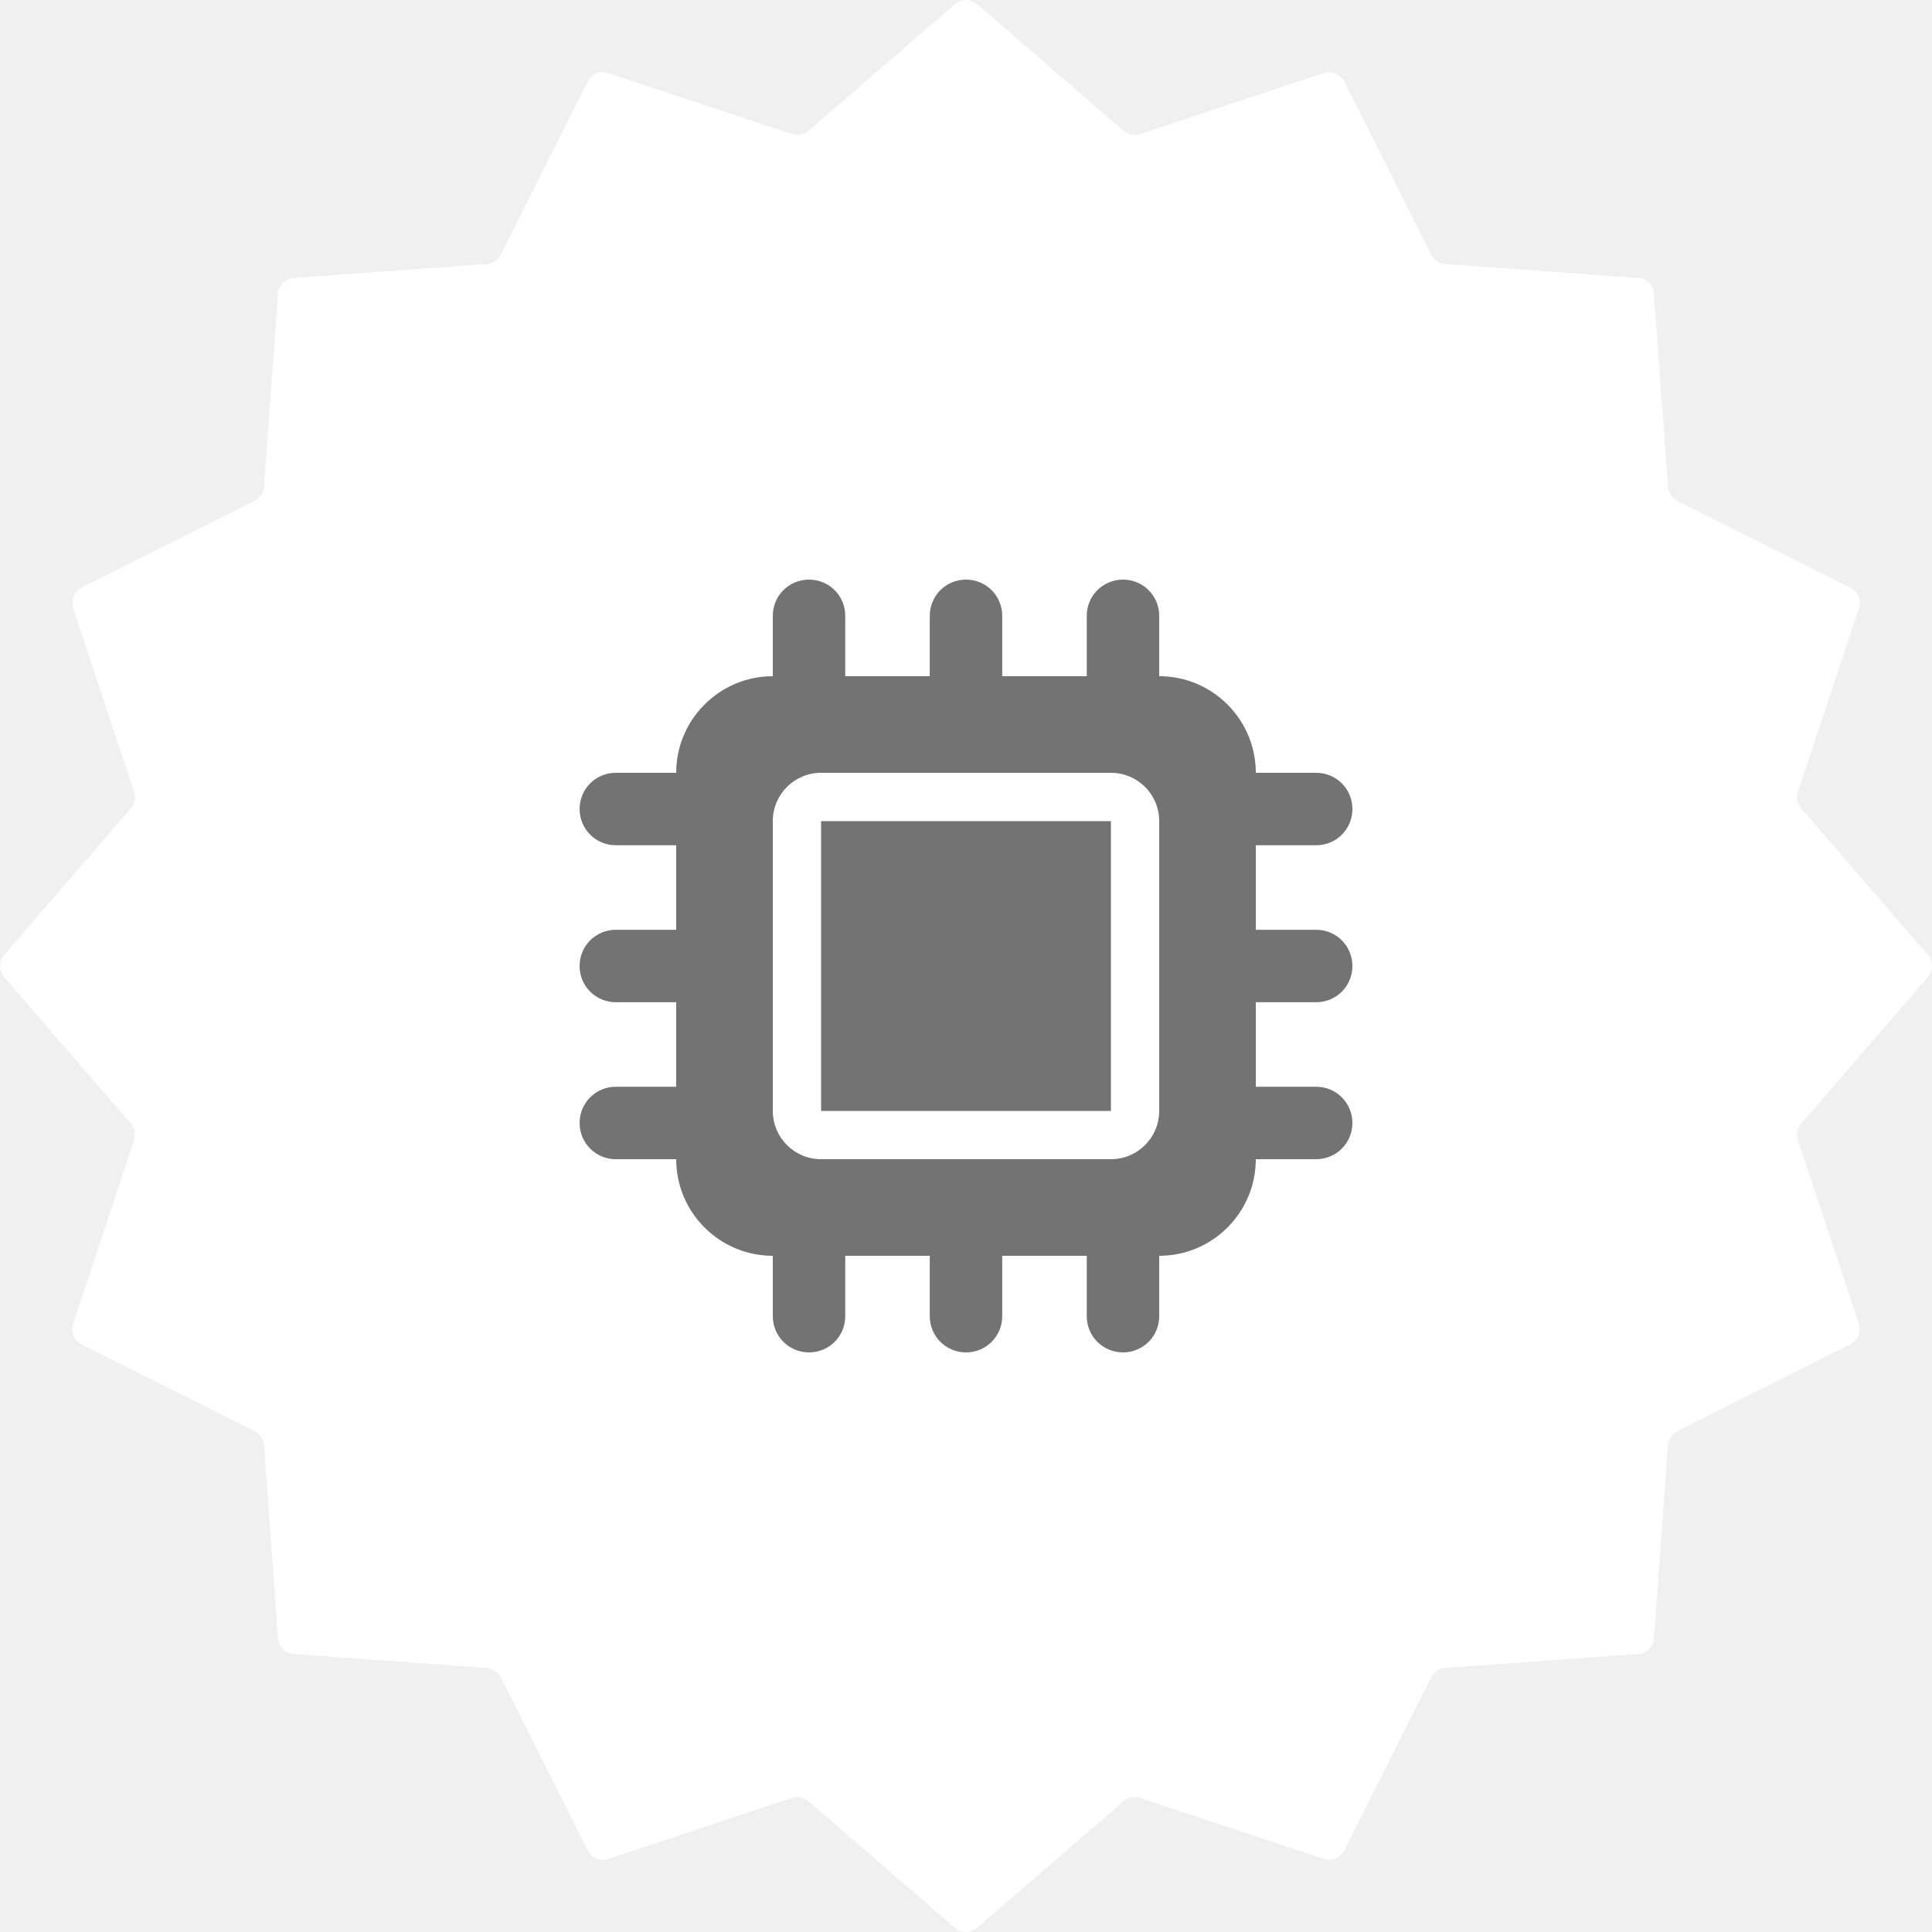
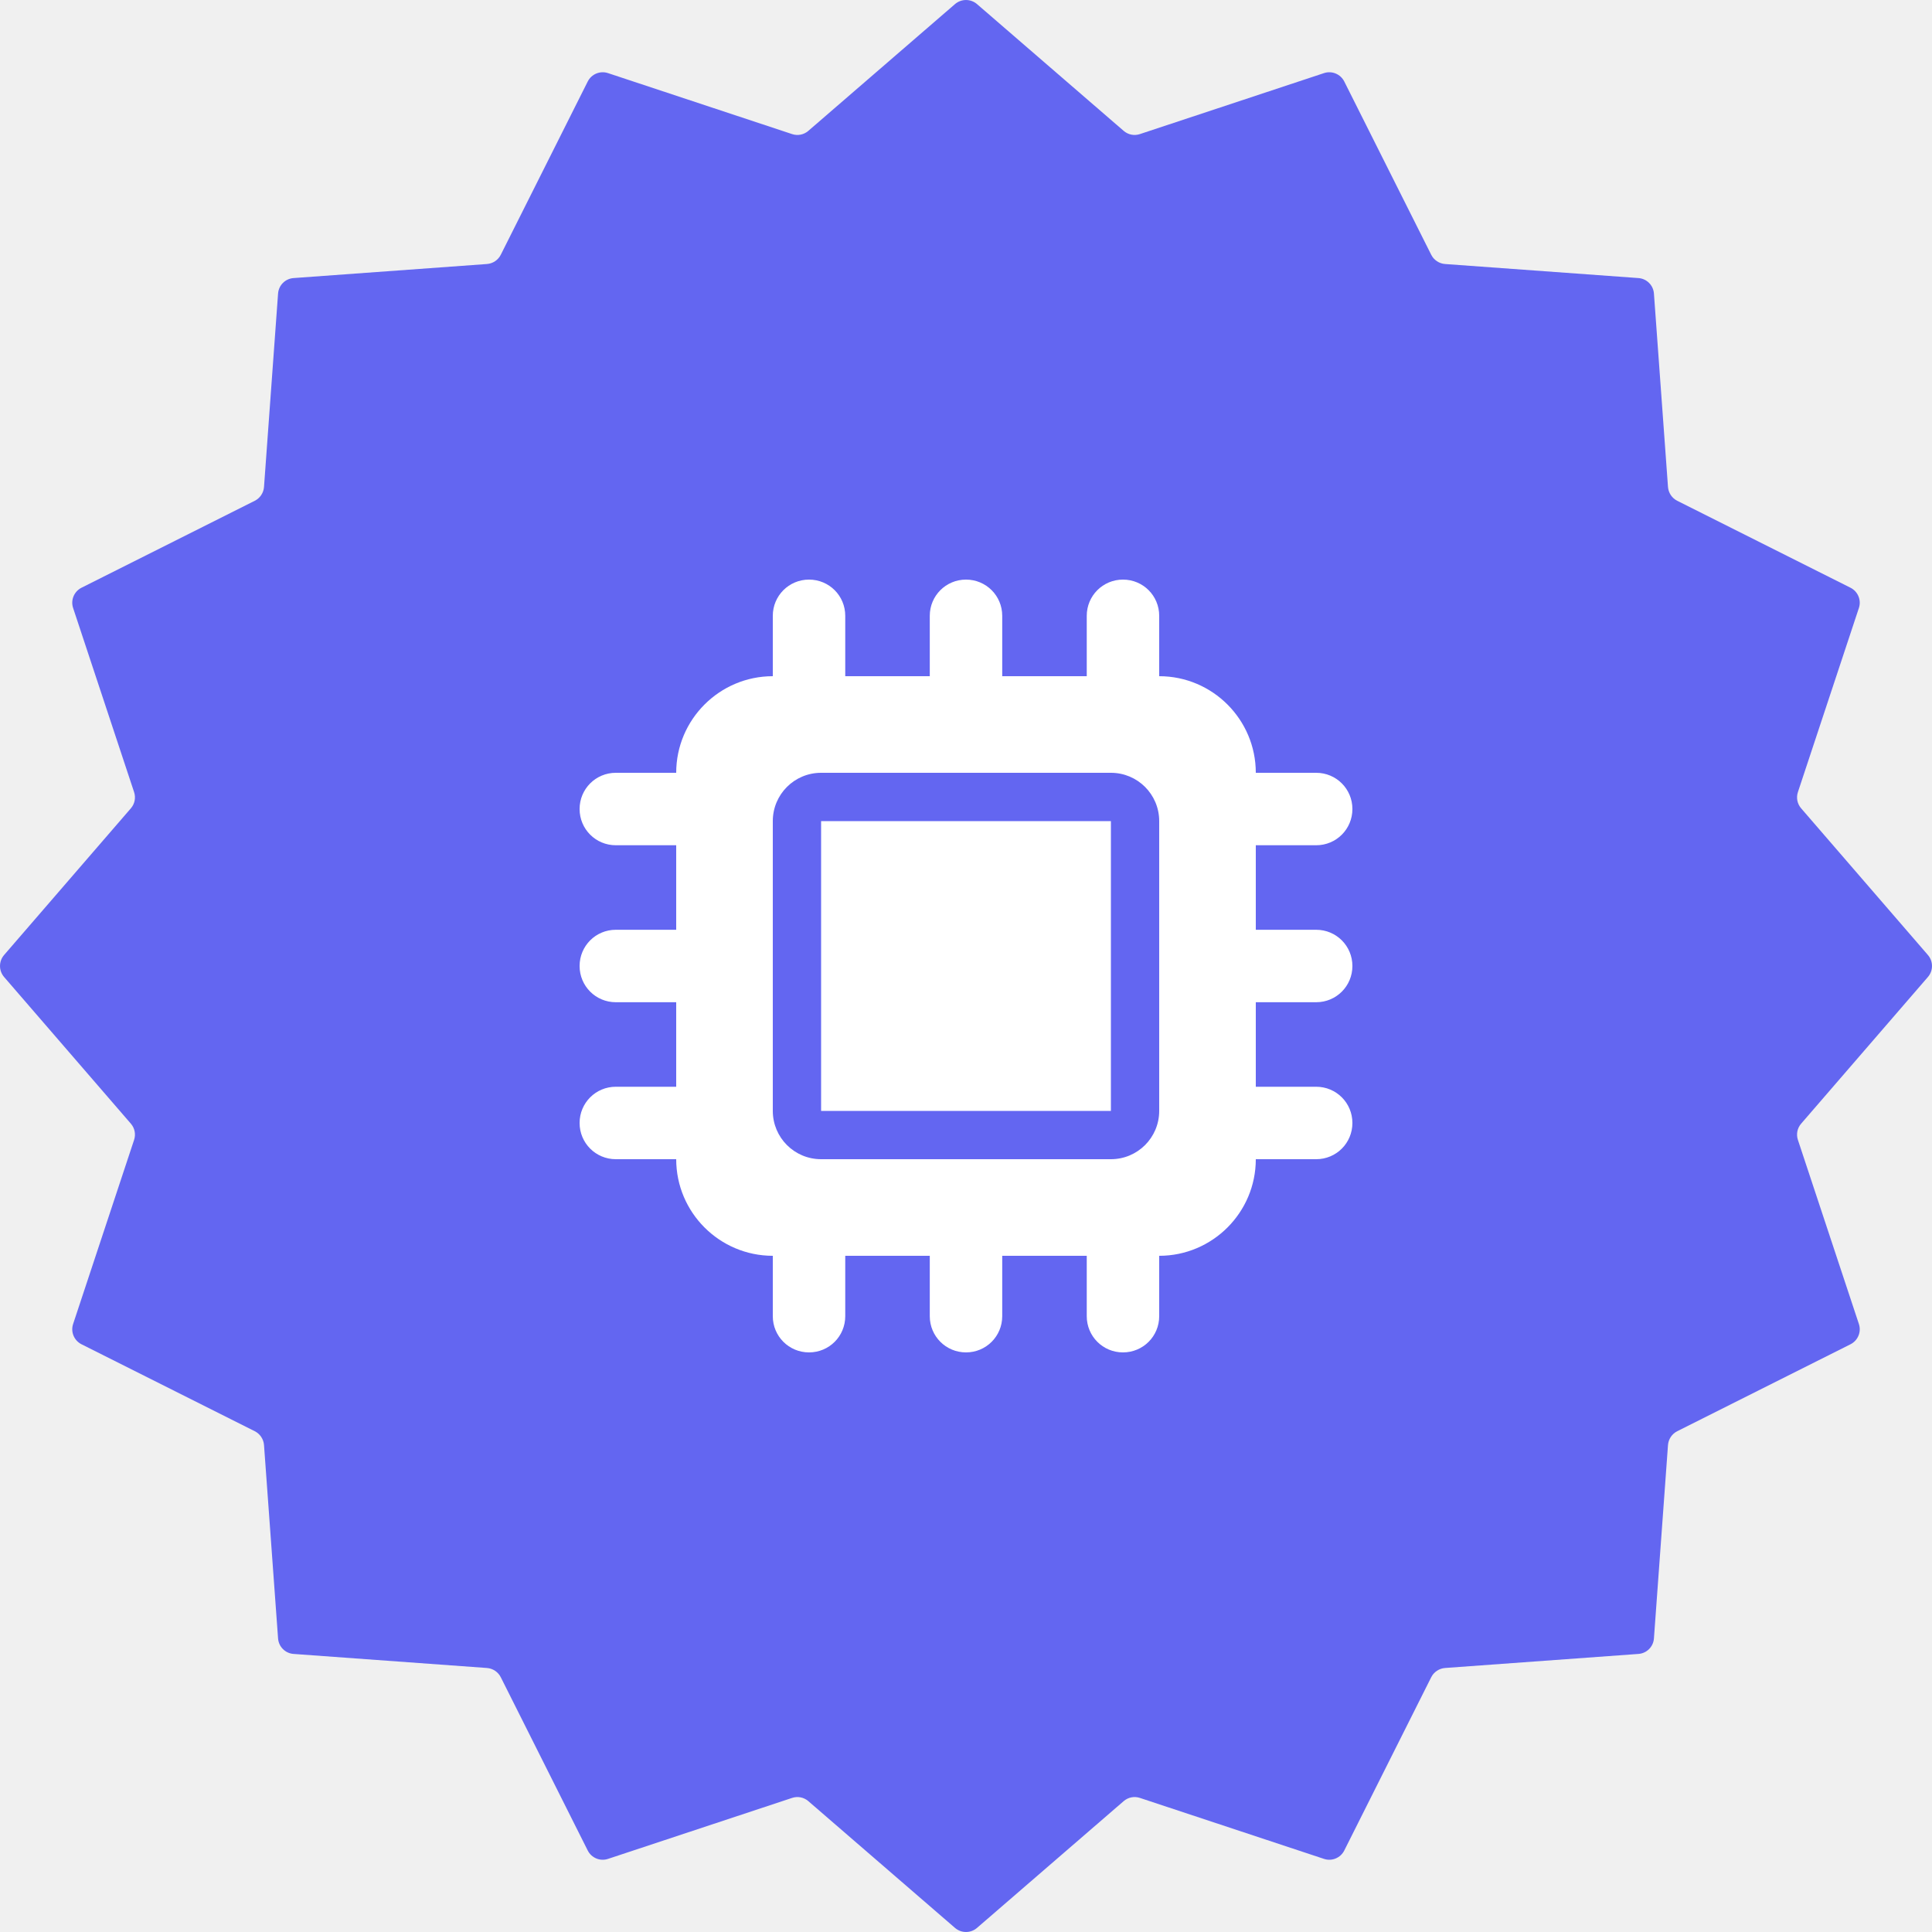
<svg xmlns="http://www.w3.org/2000/svg" width="40" height="40" viewBox="0 0 40 40" fill="none">
-   <path d="M19.772 0.085C19.903 -0.028 20.097 -0.028 20.228 0.085L23.264 2.709C23.357 2.79 23.485 2.815 23.601 2.776L27.411 1.514C27.575 1.459 27.754 1.533 27.832 1.688L29.632 5.275C29.687 5.384 29.796 5.457 29.918 5.466L33.921 5.757C34.094 5.769 34.231 5.906 34.243 6.079L34.534 10.082C34.543 10.204 34.616 10.313 34.725 10.368L38.312 12.168C38.467 12.246 38.541 12.425 38.486 12.589L37.224 16.399C37.185 16.515 37.21 16.643 37.291 16.736L39.915 19.772C40.028 19.903 40.028 20.097 39.915 20.228L37.291 23.264C37.21 23.357 37.185 23.485 37.224 23.601L38.486 27.411C38.541 27.575 38.467 27.754 38.312 27.832L34.725 29.632C34.616 29.687 34.543 29.796 34.534 29.918L34.243 33.921C34.231 34.094 34.094 34.231 33.921 34.243L29.918 34.534C29.796 34.543 29.687 34.616 29.632 34.725L27.832 38.312C27.754 38.467 27.575 38.541 27.411 38.486L23.601 37.224C23.485 37.185 23.357 37.21 23.264 37.291L20.228 39.915C20.097 40.028 19.903 40.028 19.772 39.915L16.736 37.291C16.643 37.21 16.515 37.185 16.399 37.224L12.589 38.486C12.425 38.541 12.246 38.467 12.168 38.312L10.368 34.725C10.313 34.616 10.204 34.543 10.082 34.534L6.079 34.243C5.906 34.231 5.769 34.094 5.757 33.921L5.466 29.918C5.457 29.796 5.384 29.687 5.275 29.632L1.688 27.832C1.533 27.754 1.459 27.575 1.514 27.411L2.776 23.601C2.815 23.485 2.79 23.357 2.709 23.264L0.085 20.228C-0.028 20.097 -0.028 19.903 0.085 19.772L2.709 16.736C2.79 16.643 2.815 16.515 2.776 16.399L1.514 12.589C1.459 12.425 1.533 12.246 1.688 12.168L5.275 10.368C5.384 10.313 5.457 10.204 5.466 10.082L5.757 6.079C5.769 5.906 5.906 5.769 6.079 5.757L10.082 5.466C10.204 5.457 10.313 5.384 10.368 5.275L12.168 1.688C12.246 1.533 12.425 1.459 12.589 1.514L16.399 2.776C16.515 2.815 16.643 2.79 16.736 2.709L19.772 0.085Z" fill="white" />
+   <path d="M19.772 0.085C19.903 -0.028 20.097 -0.028 20.228 0.085L23.264 2.709C23.357 2.79 23.485 2.815 23.601 2.776L27.411 1.514C27.575 1.459 27.754 1.533 27.832 1.688L29.632 5.275C29.687 5.384 29.796 5.457 29.918 5.466L33.921 5.757C34.094 5.769 34.231 5.906 34.243 6.079L34.534 10.082C34.543 10.204 34.616 10.313 34.725 10.368L38.312 12.168C38.467 12.246 38.541 12.425 38.486 12.589L37.224 16.399C37.185 16.515 37.21 16.643 37.291 16.736L39.915 19.772C40.028 19.903 40.028 20.097 39.915 20.228L37.291 23.264C37.21 23.357 37.185 23.485 37.224 23.601L38.486 27.411C38.541 27.575 38.467 27.754 38.312 27.832L34.725 29.632C34.616 29.687 34.543 29.796 34.534 29.918L34.243 33.921C34.231 34.094 34.094 34.231 33.921 34.243L29.918 34.534C29.796 34.543 29.687 34.616 29.632 34.725L27.832 38.312C27.754 38.467 27.575 38.541 27.411 38.486L23.601 37.224C23.485 37.185 23.357 37.21 23.264 37.291L20.228 39.915C20.097 40.028 19.903 40.028 19.772 39.915L16.736 37.291C16.643 37.21 16.515 37.185 16.399 37.224L12.589 38.486C12.425 38.541 12.246 38.467 12.168 38.312L10.368 34.725C10.313 34.616 10.204 34.543 10.082 34.534L6.079 34.243C5.906 34.231 5.769 34.094 5.757 33.921L5.466 29.918C5.457 29.796 5.384 29.687 5.275 29.632L1.688 27.832C1.533 27.754 1.459 27.575 1.514 27.411L2.776 23.601C2.815 23.485 2.79 23.357 2.709 23.264L0.085 20.228C-0.028 20.097 -0.028 19.903 0.085 19.772L2.709 16.736C2.79 16.643 2.815 16.515 2.776 16.399L1.514 12.589C1.459 12.425 1.533 12.246 1.688 12.168L5.275 10.368C5.384 10.313 5.457 10.204 5.466 10.082L5.757 6.079C5.769 5.906 5.906 5.769 6.079 5.757L10.082 5.466C10.204 5.457 10.313 5.384 10.368 5.275L12.168 1.688C12.246 1.533 12.425 1.459 12.589 1.514L16.399 2.776C16.515 2.815 16.643 2.79 16.736 2.709L19.772 0.085Z" fill="#6366F1" />
  <g clip-path="url(#clip0_750_12541)">
-     <path d="M17.5 12.75C17.5 12.334 17.166 12 16.75 12C16.334 12 16 12.334 16 12.75V14C14.897 14 14 14.897 14 16H12.75C12.334 16 12 16.334 12 16.75C12 17.166 12.334 17.5 12.75 17.5H14V19.25H12.75C12.334 19.25 12 19.584 12 20C12 20.416 12.334 20.75 12.75 20.75H14V22.5H12.75C12.334 22.5 12 22.834 12 23.25C12 23.666 12.334 24 12.75 24H14C14 25.103 14.897 26 16 26V27.25C16 27.666 16.334 28 16.75 28C17.166 28 17.5 27.666 17.5 27.25V26H19.25V27.25C19.25 27.666 19.584 28 20 28C20.416 28 20.75 27.666 20.75 27.25V26H22.5V27.25C22.5 27.666 22.834 28 23.25 28C23.666 28 24 27.666 24 27.25V26C25.103 26 26 25.103 26 24H27.25C27.666 24 28 23.666 28 23.25C28 22.834 27.666 22.5 27.25 22.5H26V20.75H27.25C27.666 20.75 28 20.416 28 20C28 19.584 27.666 19.25 27.25 19.25H26V17.5H27.25C27.666 17.5 28 17.166 28 16.75C28 16.334 27.666 16 27.25 16H26C26 14.897 25.103 14 24 14V12.75C24 12.334 23.666 12 23.25 12C22.834 12 22.5 12.334 22.5 12.75V14H20.75V12.75C20.75 12.334 20.416 12 20 12C19.584 12 19.25 12.334 19.25 12.75V14H17.5V12.75ZM17 16H23C23.553 16 24 16.447 24 17V23C24 23.553 23.553 24 23 24H17C16.447 24 16 23.553 16 23V17C16 16.447 16.447 16 17 16ZM23 17H17V23H23V17Z" fill="#737373" />
+     <path d="M17.5 12.75C17.5 12.334 17.166 12 16.75 12C16.334 12 16 12.334 16 12.75V14C14.897 14 14 14.897 14 16H12.75C12.334 16 12 16.334 12 16.75C12 17.166 12.334 17.5 12.75 17.5H14V19.25H12.75C12.334 19.25 12 19.584 12 20C12 20.416 12.334 20.75 12.75 20.75H14V22.5H12.75C12.334 22.5 12 22.834 12 23.25C12 23.666 12.334 24 12.75 24H14C14 25.103 14.897 26 16 26V27.25C16 27.666 16.334 28 16.75 28C17.166 28 17.5 27.666 17.5 27.25V26H19.25V27.25C19.25 27.666 19.584 28 20 28C20.416 28 20.75 27.666 20.75 27.25V26H22.5V27.25C22.5 27.666 22.834 28 23.25 28C23.666 28 24 27.666 24 27.25V26C25.103 26 26 25.103 26 24H27.25C27.666 24 28 23.666 28 23.25C28 22.834 27.666 22.5 27.25 22.5H26V20.75H27.25C27.666 20.75 28 20.416 28 20C28 19.584 27.666 19.25 27.25 19.25H26V17.5H27.25C27.666 17.5 28 17.166 28 16.75C28 16.334 27.666 16 27.25 16H26C26 14.897 25.103 14 24 14V12.75C24 12.334 23.666 12 23.25 12C22.834 12 22.5 12.334 22.5 12.75V14H20.75V12.75C20.75 12.334 20.416 12 20 12C19.584 12 19.25 12.334 19.25 12.75V14H17.5V12.75ZM17 16H23C23.553 16 24 16.447 24 17V23C24 23.553 23.553 24 23 24H17C16.447 24 16 23.553 16 23V17C16 16.447 16.447 16 17 16ZM23 17H17V23H23V17Z" fill="#FFFFFF" />
  </g>
  <defs>
    <clipPath id="clip0_750_12541">
-       <rect width="16" height="16" fill="white" transform="translate(12 12)" />
+       <rect width="16" height="16" fill="#6366F1" transform="translate(12 12)" />
    </clipPath>
  </defs>
</svg>
